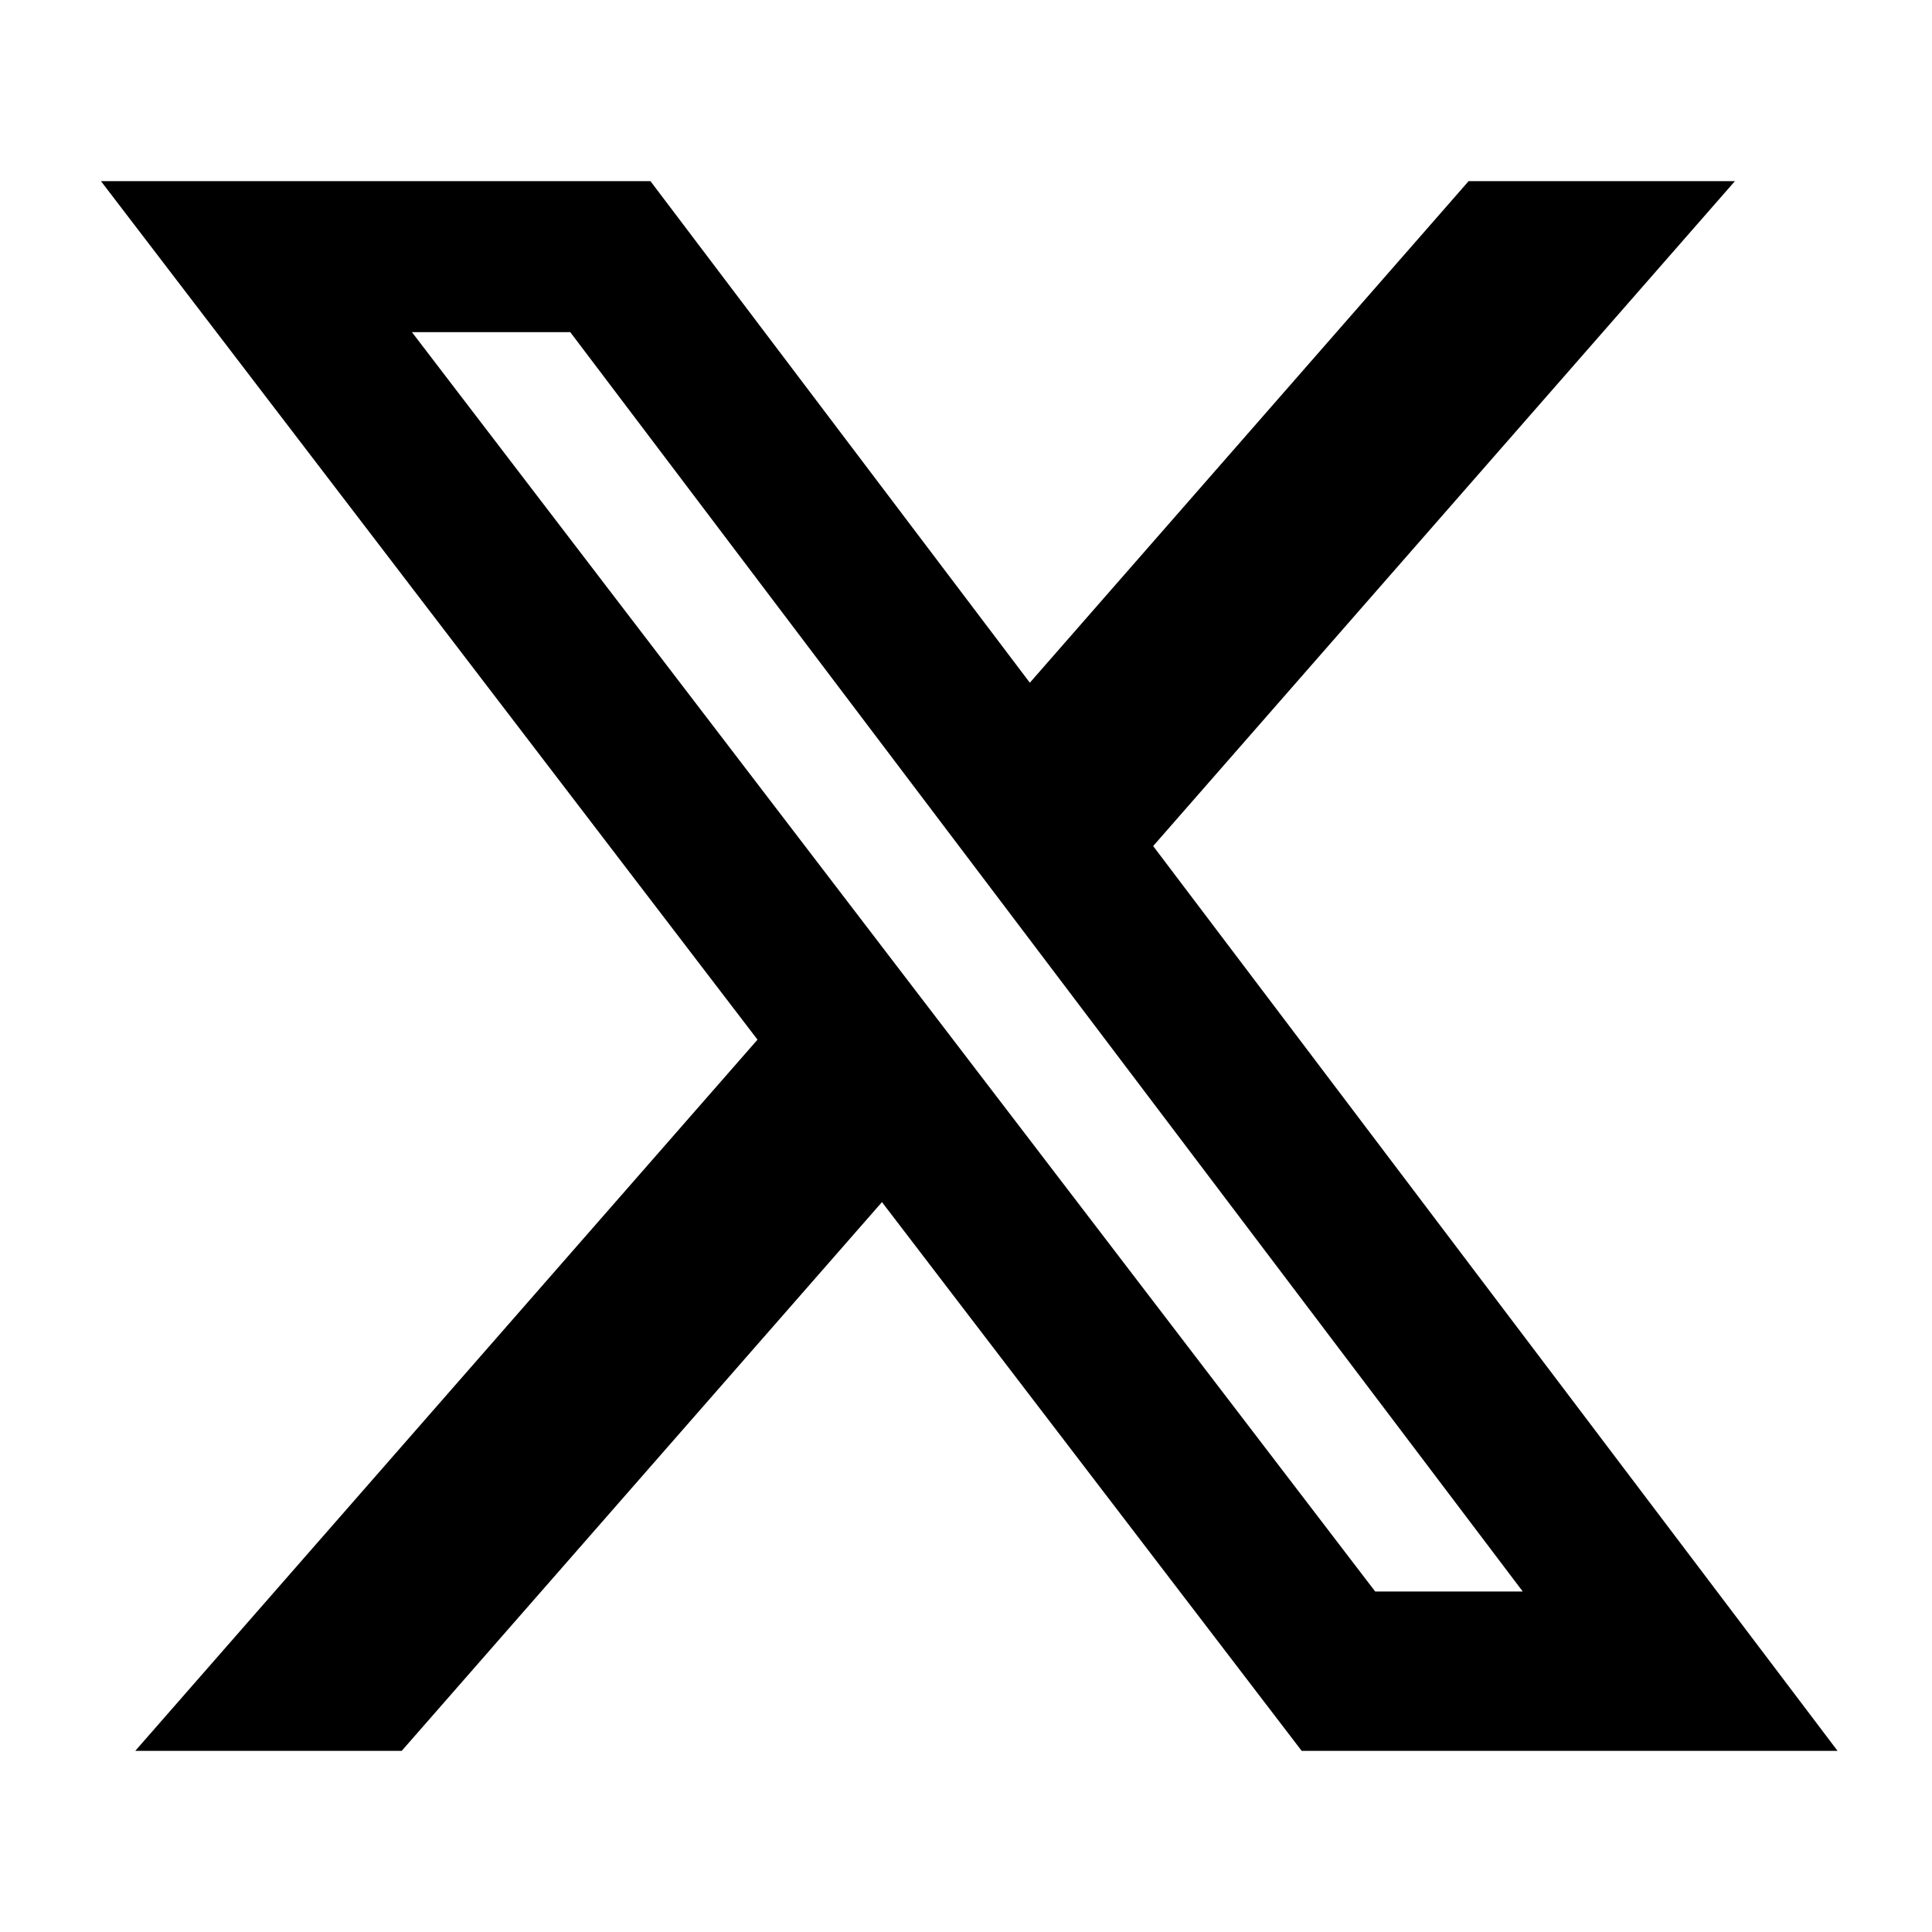
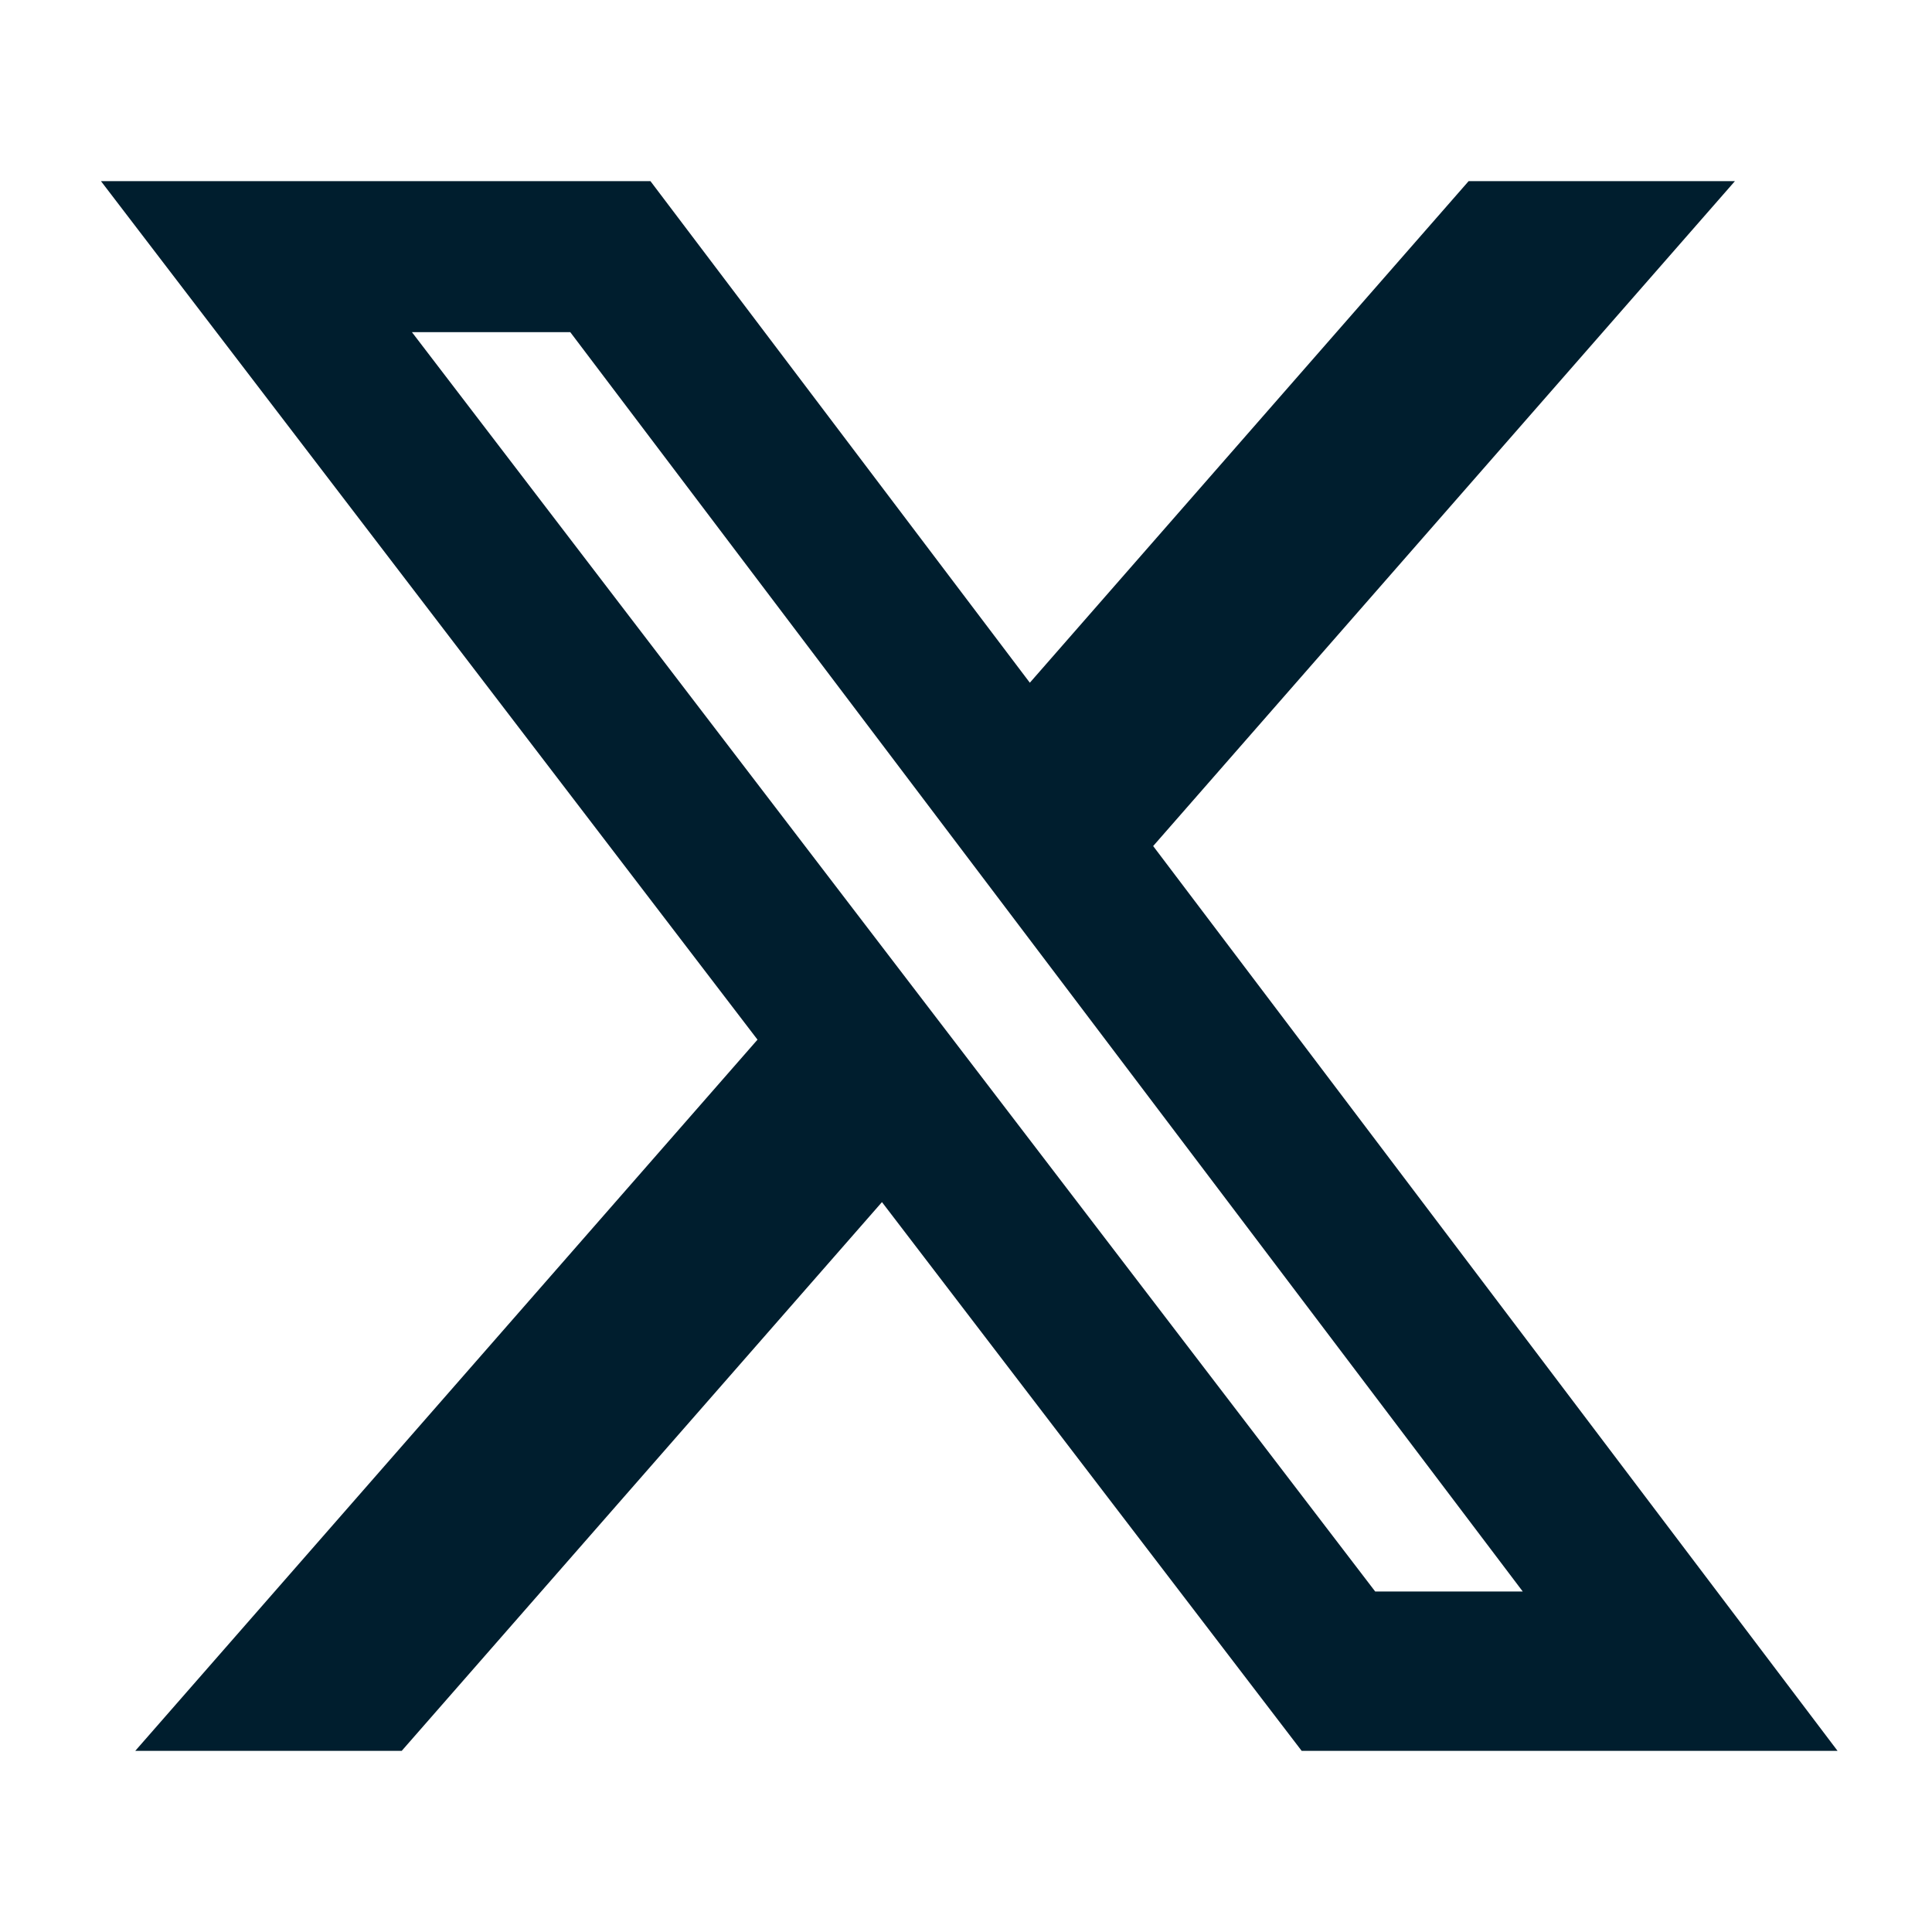
- <svg xmlns="http://www.w3.org/2000/svg" viewBox="0 0 24 24" fill="currentColor">
-   <path d="M18.244 2.25h3.308l-7.227 8.26 8.502 11.24H16.17l-5.214-6.817L4.99 21.75H1.68l7.73-8.835L1.254 2.25H8.08l4.713 6.231zm-1.161 17.52h1.833L7.084 4.126H5.117z" />
+ <svg xmlns="http://www.w3.org/2000/svg" viewBox="0 0 24 24">
+   <path d="M18.244 2.25h3.308l-7.227 8.26 8.502 11.24H16.17l-5.214-6.817L4.99 21.75H1.68l7.73-8.835L1.254 2.25H8.08l4.713 6.231zm-1.161 17.52h1.833L7.084 4.126H5.117z" fill="#001e2e" />
</svg>
